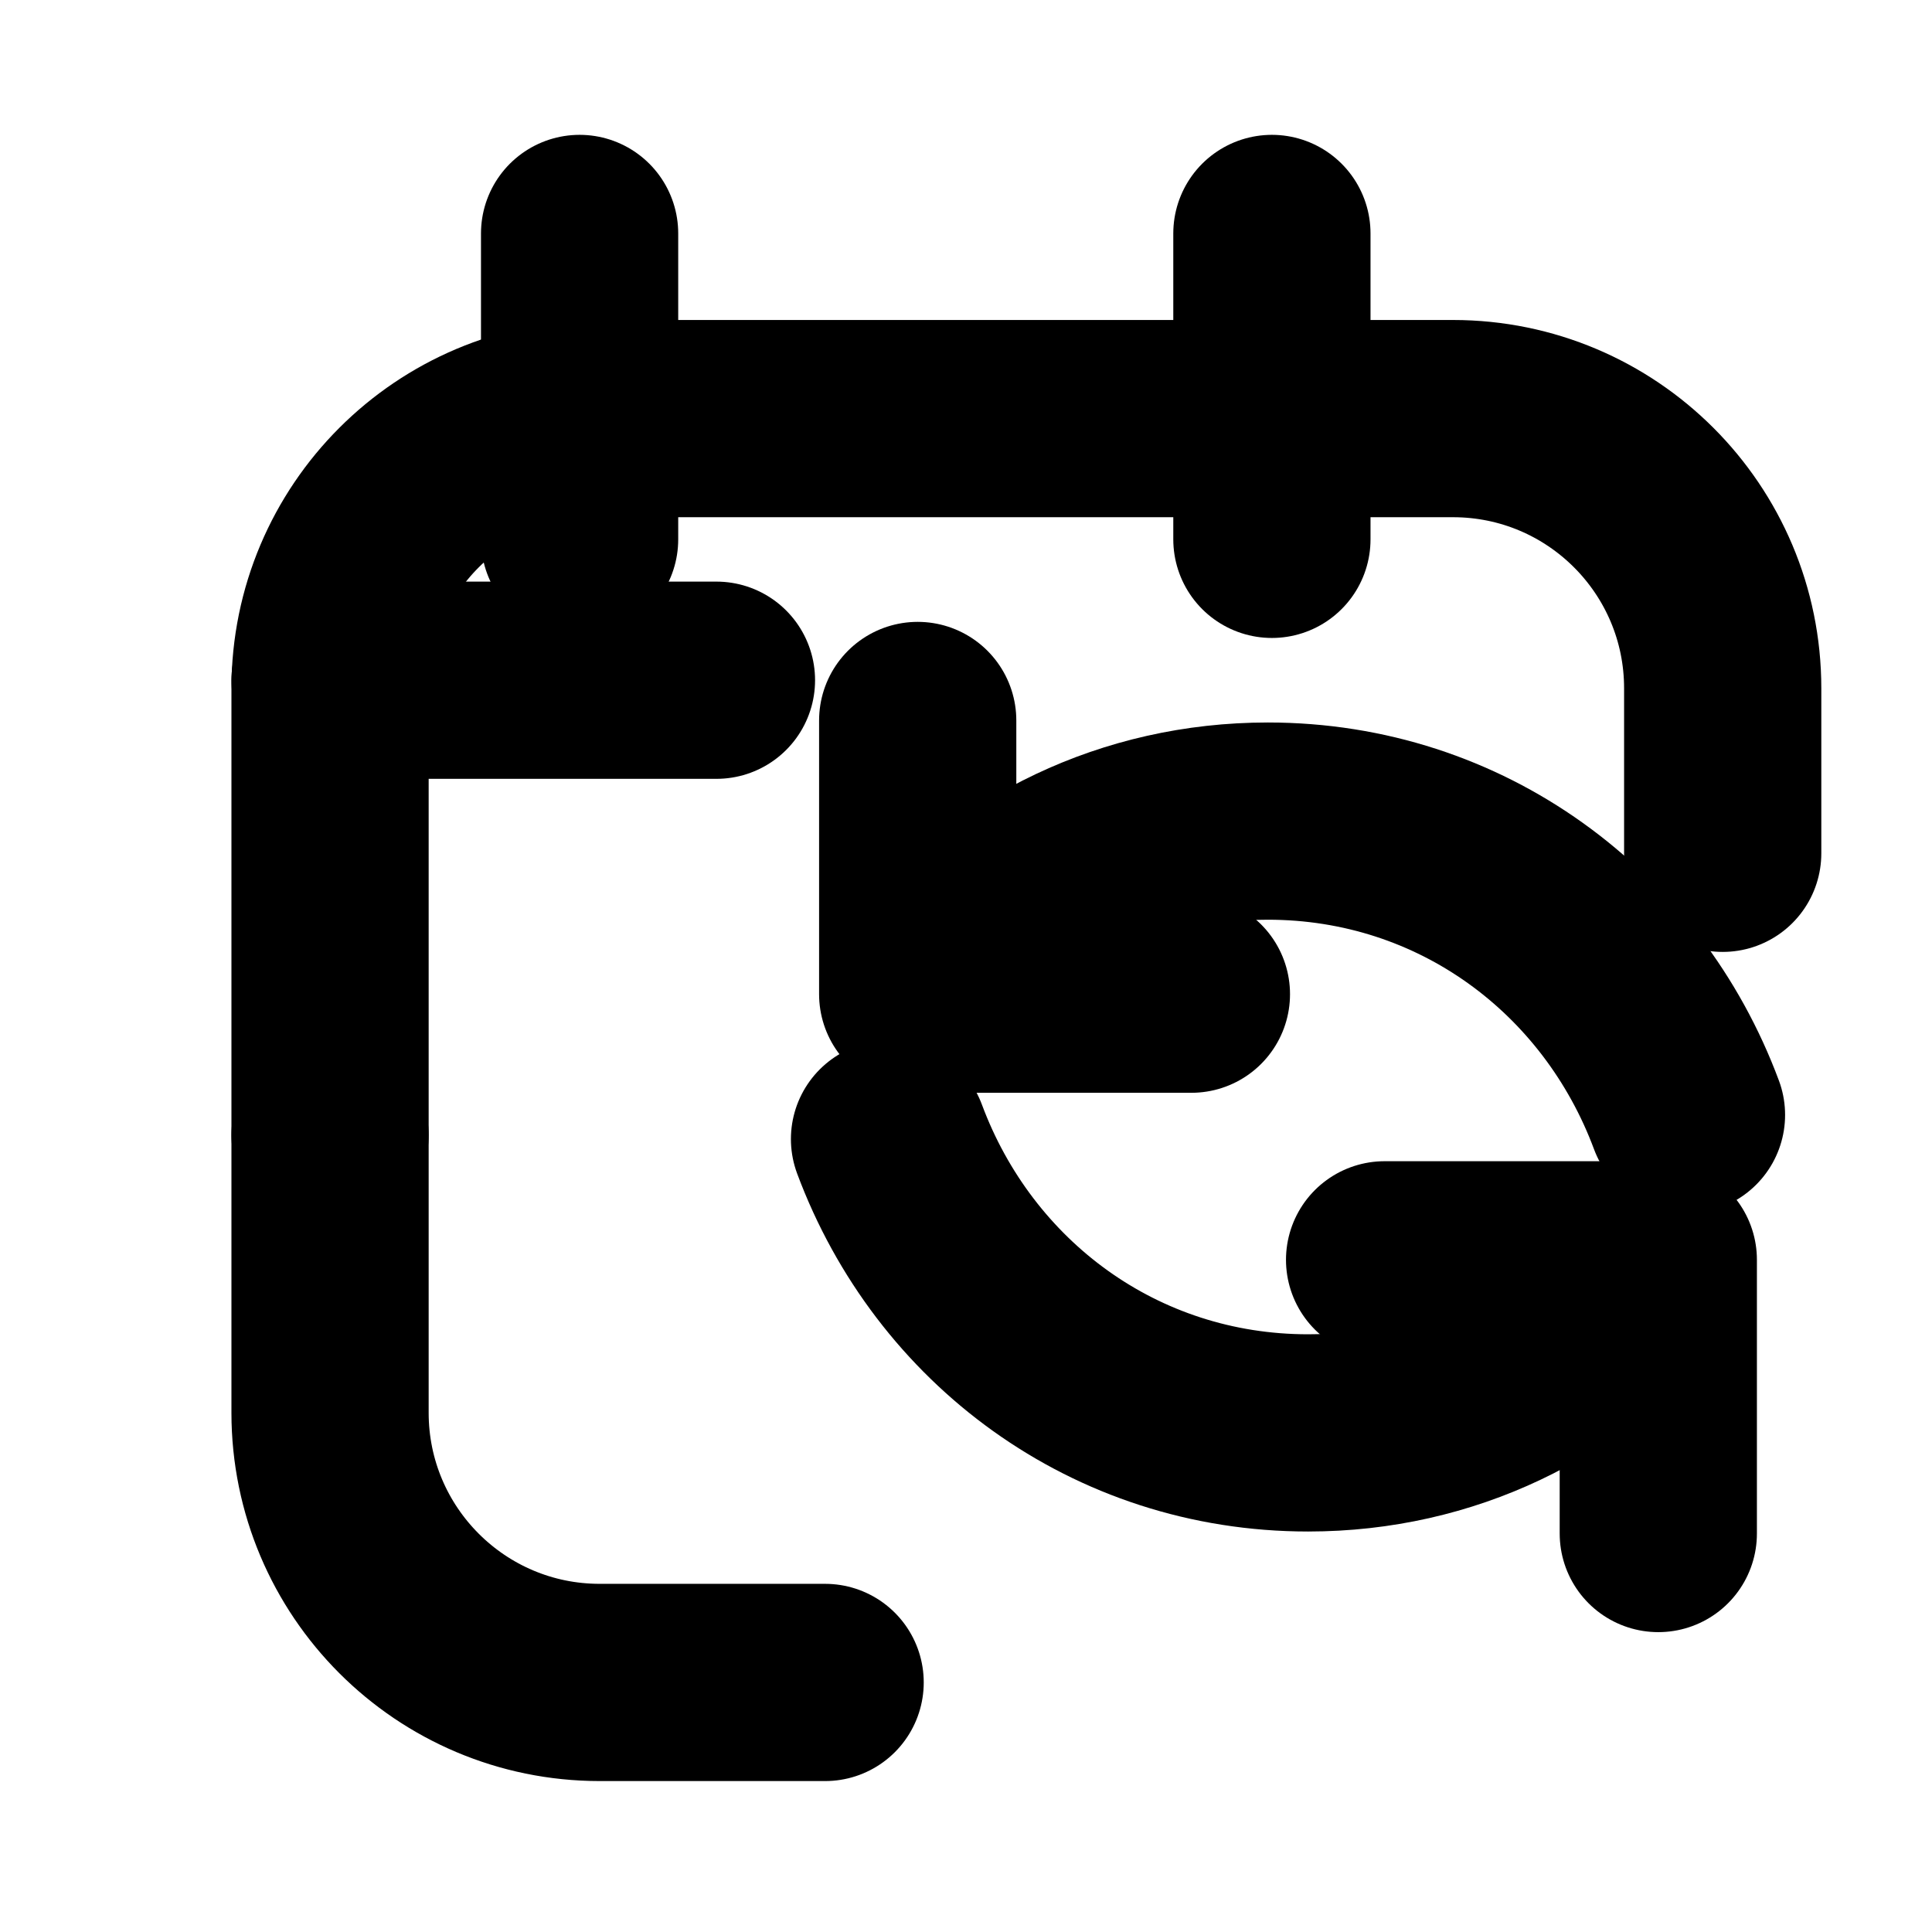
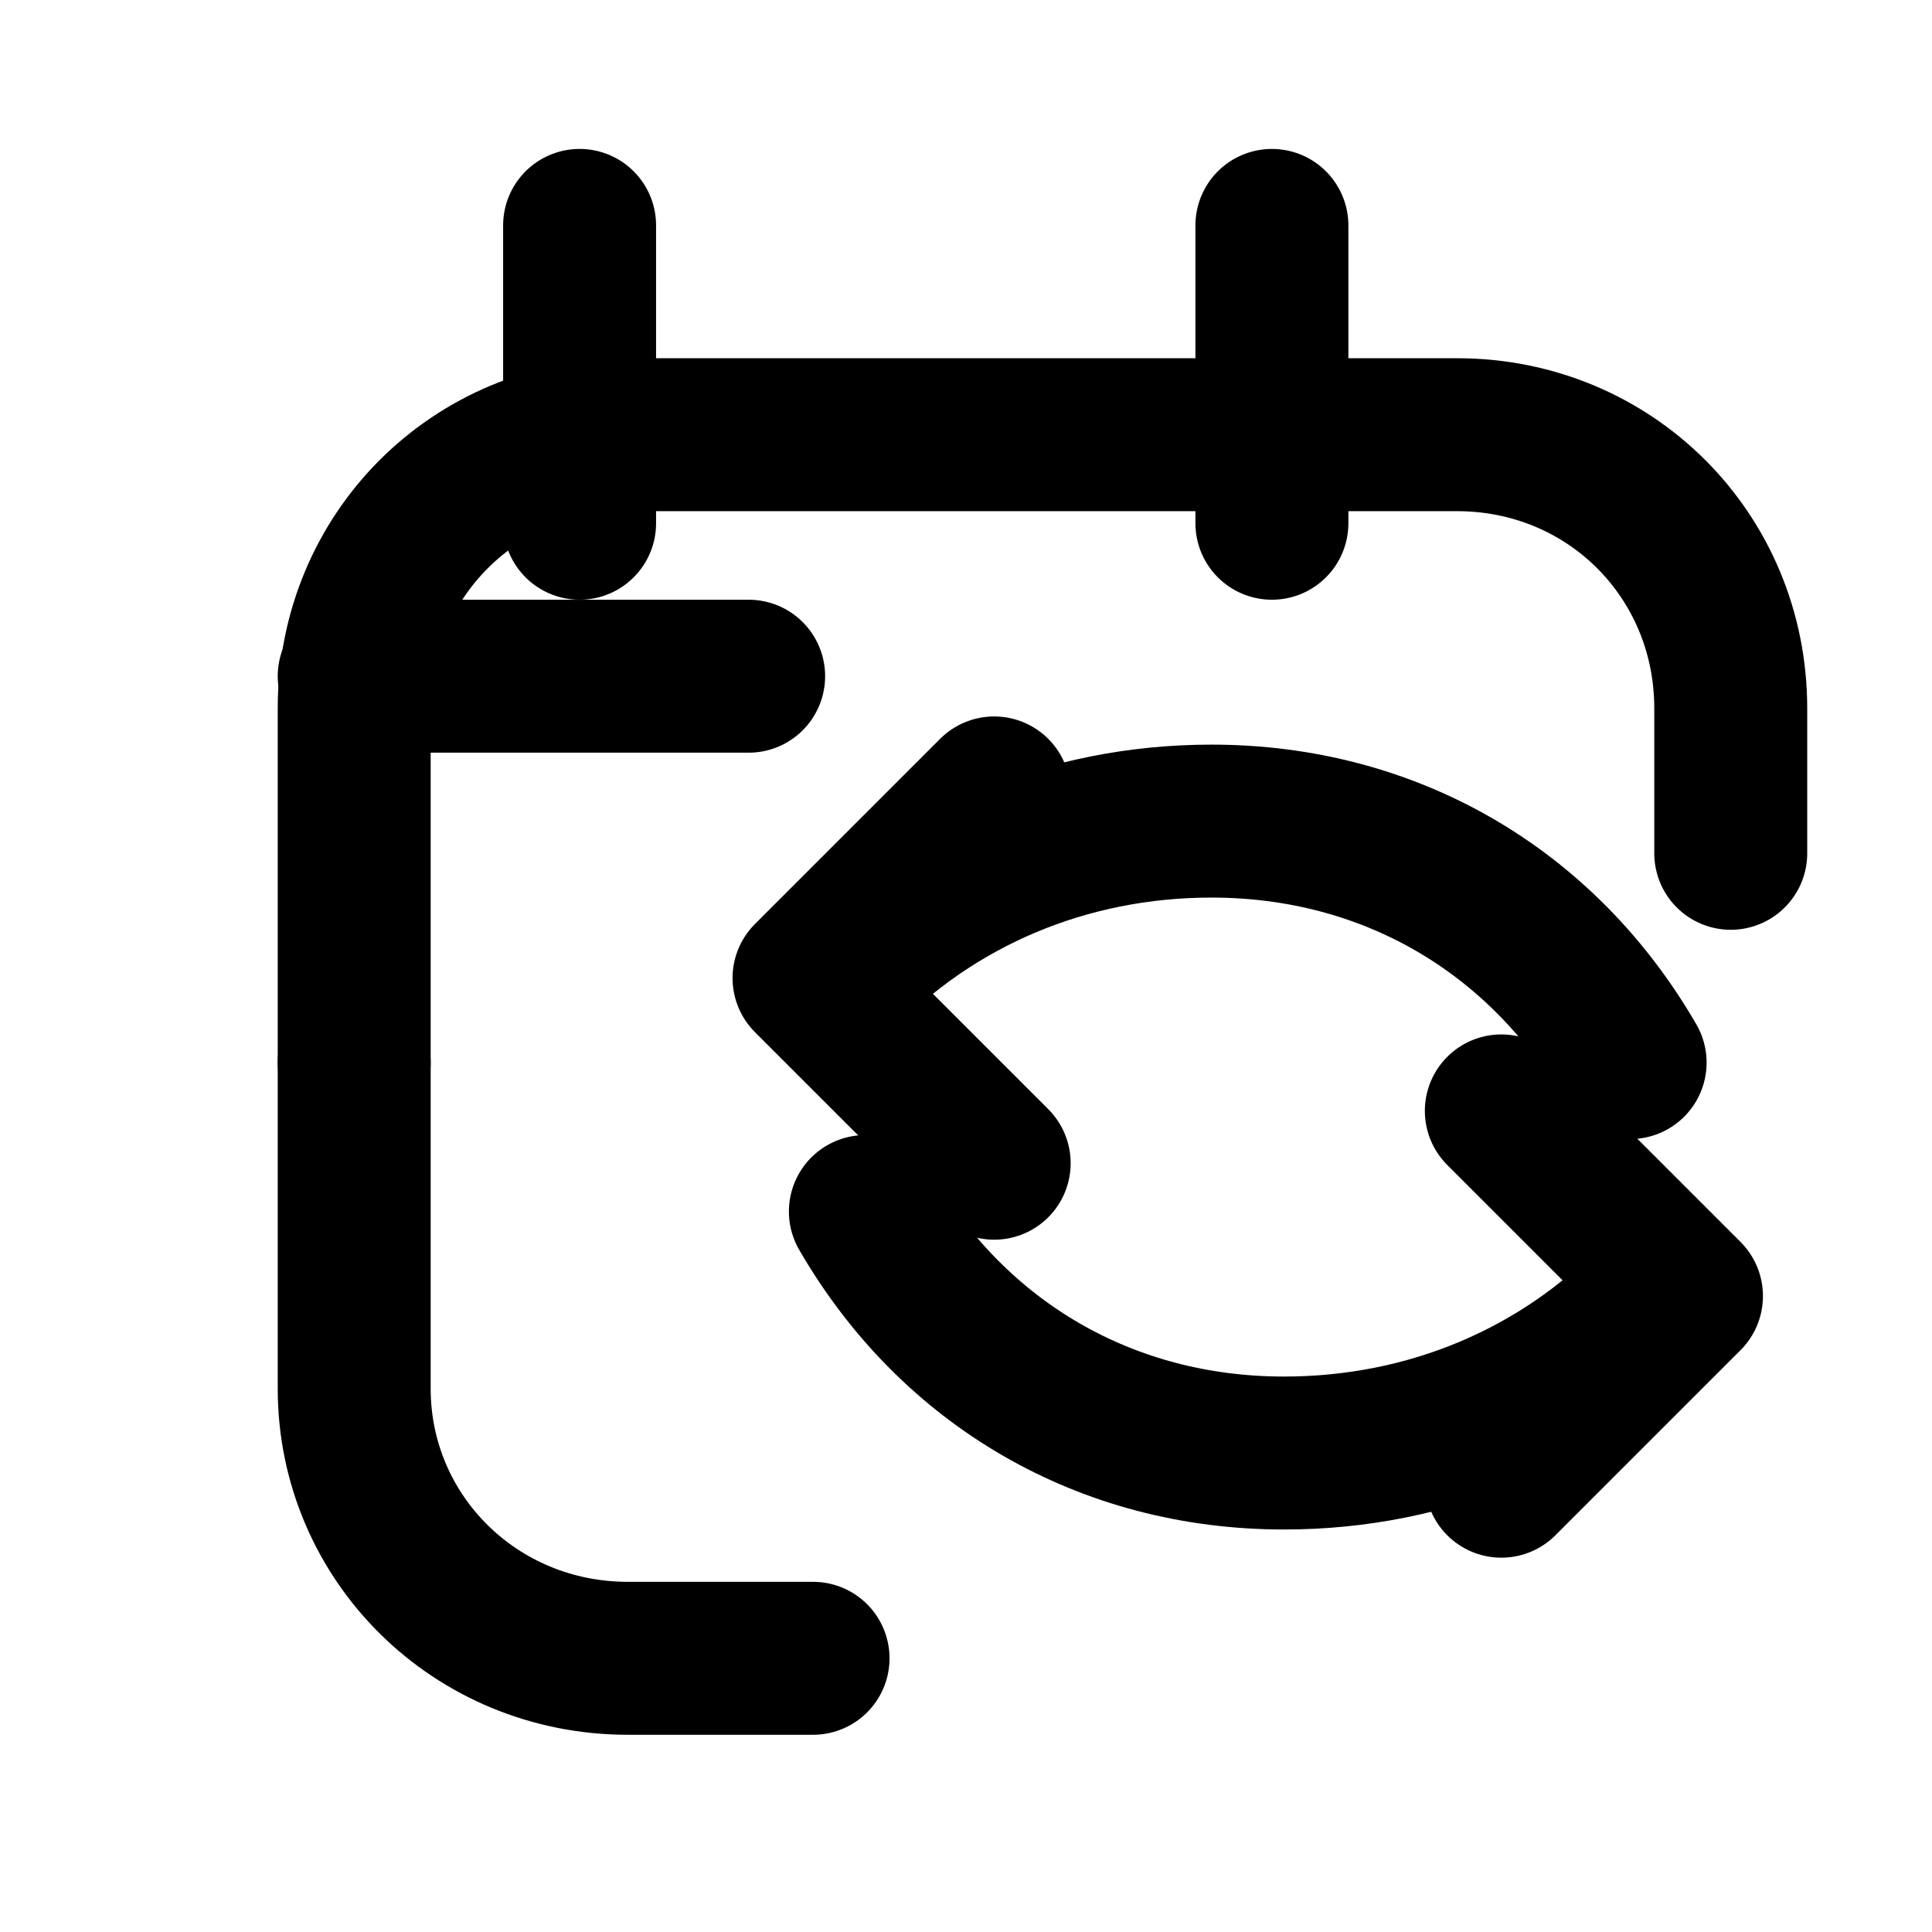
<svg xmlns="http://www.w3.org/2000/svg" width="24" height="24" viewBox="0 0 24 24" fill="none">
-   <path d="M7.2 2.9V6.7" stroke="black" stroke-width="2.45" stroke-linecap="round" />
-   <path d="M15.8 2.9V6.7" stroke="black" stroke-width="2.45" stroke-linecap="round" />
-   <path d="M4.1 8.45H8.9" stroke="black" stroke-width="2.45" stroke-linecap="round" />
-   <path d="M4.1 14.1V8.55C4.1 6.7 5.6 5.2 7.45 5.2H18.05C19.9 5.2 21.4 6.7 21.4 8.55V10.6" stroke="black" stroke-width="2.45" stroke-linecap="round" stroke-linejoin="round" />
-   <path d="M4.1 14.1V17.55C4.1 19.4 5.6 20.9 7.45 20.9H10.25" stroke="black" stroke-width="2.45" stroke-linecap="round" stroke-linejoin="round" />
-   <path d="M11.4 8.95V12.35H14.8" stroke="black" stroke-width="2.45" stroke-linecap="round" stroke-linejoin="round" />
-   <path d="M11.55 12.15C12.55 10.95 14.05 10.2 15.75 10.2C18.15 10.2 20.15 11.7 20.95 13.85" stroke="black" stroke-width="2.45" stroke-linecap="round" />
-   <path d="M20.6 19.05V15.65H17.2" stroke="black" stroke-width="2.45" stroke-linecap="round" stroke-linejoin="round" />
-   <path d="M20.45 15.85C19.45 17.05 17.95 17.8 16.25 17.8C13.85 17.8 11.85 16.3 11.05 14.15" stroke="black" stroke-width="2.45" stroke-linecap="round" />
+   <path d="M7.2 2.8V6.5" stroke="black" stroke-width="1.9" stroke-linecap="round" />
+   <path d="M15.8 2.8V6.5" stroke="black" stroke-width="1.9" stroke-linecap="round" />
+   <path d="M4.4 8.4H9.3" stroke="black" stroke-width="1.9" stroke-linecap="round" />
+   <path d="M4.4 13.2V8.8C4.4 6.9 5.9 5.4 7.8 5.4H18.1C20 5.4 21.5 6.9 21.5 8.8V10.6" stroke="black" stroke-width="1.9" stroke-linecap="round" stroke-linejoin="round" />
+   <path d="M4.4 13.2V17.25C4.4 19.1 5.9 20.6 7.8 20.6H10.1" stroke="black" stroke-width="1.9" stroke-linecap="round" stroke-linejoin="round" />
+   <path d="M20.25 13.2C19.15 11.3 17.25 10.2 15.05 10.2C13.25 10.2 11.6 10.9 10.4 12.15" stroke="black" stroke-width="1.9" stroke-linecap="round" />
+   <path d="M12.35 9.85L10.05 12.15L12.35 14.45" stroke="black" stroke-width="1.9" stroke-linecap="round" stroke-linejoin="round" />
+   <path d="M10.75 15.05C11.85 16.95 13.75 18.05 15.95 18.05C17.75 18.05 19.4 17.35 20.6 16.1" stroke="black" stroke-width="1.9" stroke-linecap="round" />
+   <path d="M18.65 13.8L20.95 16.1L18.65 18.4" stroke="black" stroke-width="1.9" stroke-linecap="round" stroke-linejoin="round" />
</svg>
